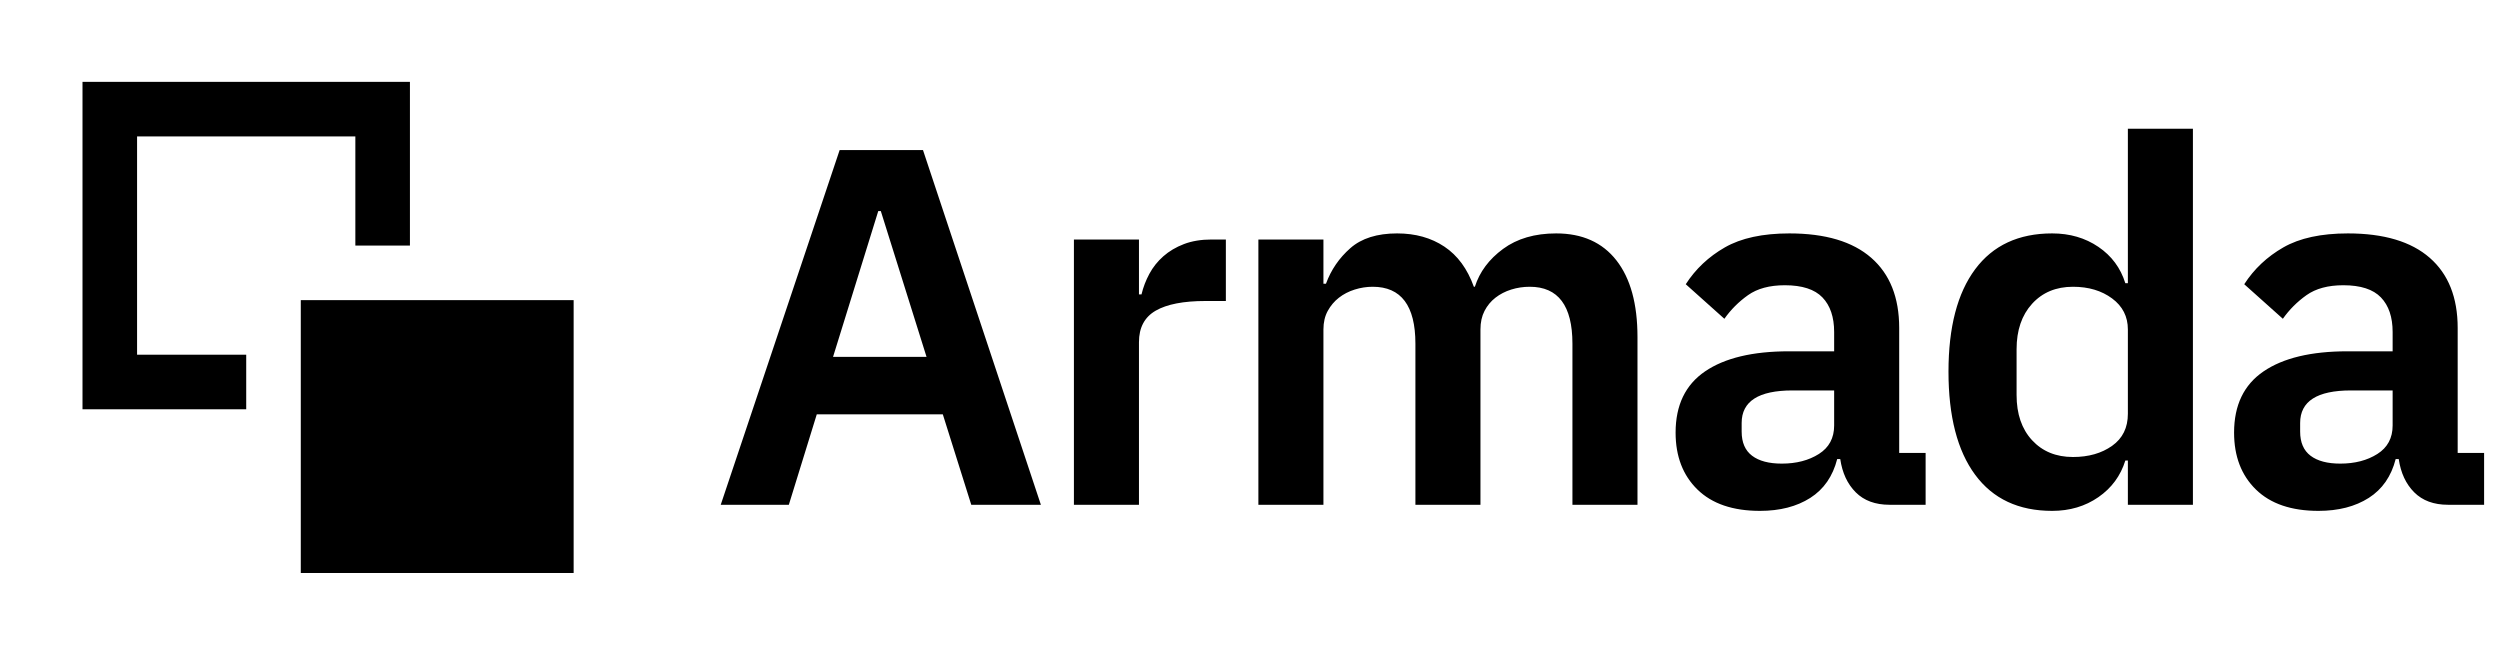
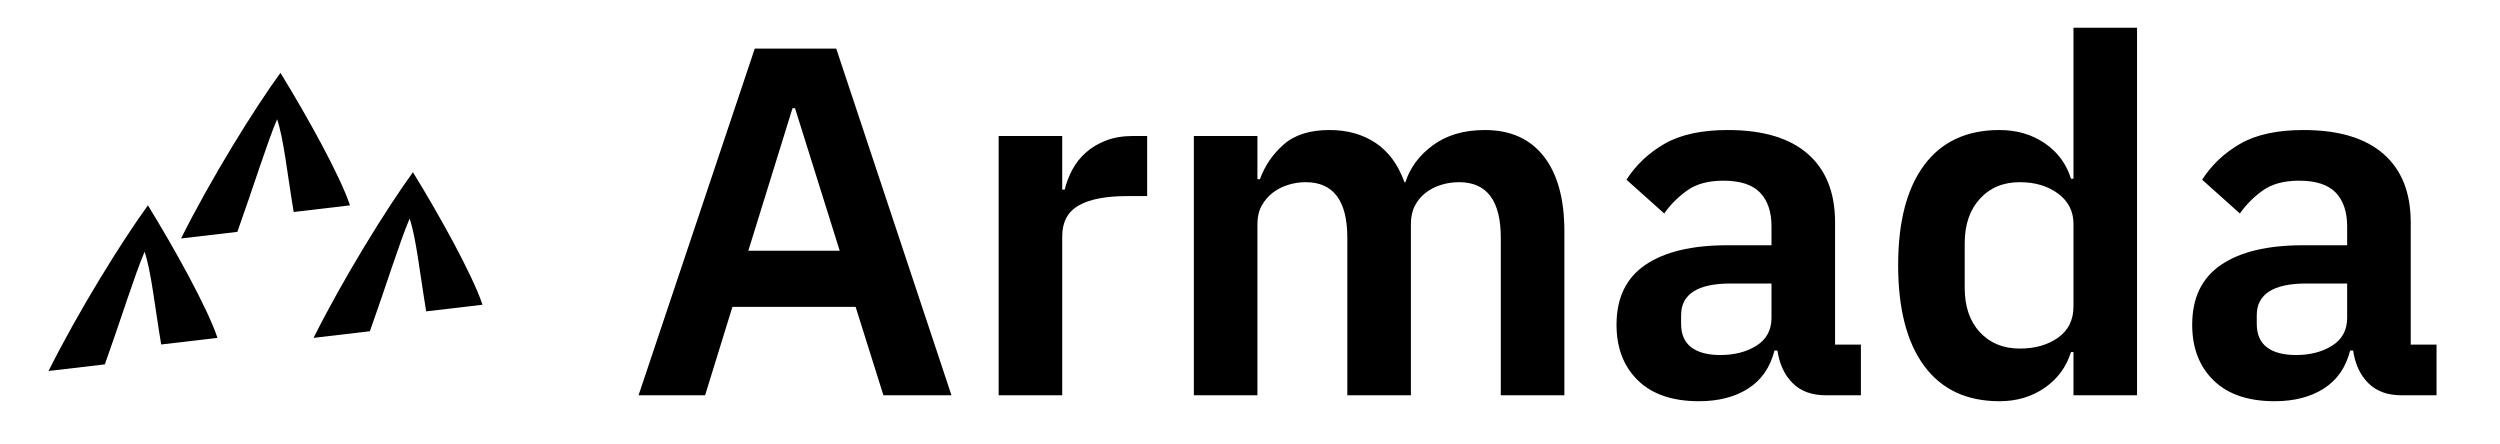
- <svg xmlns="http://www.w3.org/2000/svg" width="733" height="192" viewBox="0 0 732.62 192.00" role="img" aria-label="Armada">
-   <g transform="translate(0.00 0.00) scale(8)">
-     <path d="M14 9 V4 H4 V14 H9" fill="none" stroke="currentColor" stroke-width="2" stroke-linecap="butt" stroke-linejoin="miter" />
-     <path d="M11 11 H21 V21 H11 Z" fill="currentColor" />
+ <svg xmlns="http://www.w3.org/2000/svg" viewBox="0 0 721.11 128.00" width="721" height="128" role="img" aria-label="Armada">
+   <g fill="currentColor">
+     <path transform="translate(12.0889,55.4) scale(0.955556)" d="M32 4 C 40 17, 50 35, 53 44 L36 46 C 34 34, 33 24, 31 18 C 28 25, 24 38, 19 52 L2 54 C 11 36, 24 15, 32 4 Z" />
+     <path transform="translate(50.3111,17.1778) scale(0.955556)" d="M32 4 C 40 17, 50 35, 53 44 L36 46 C 34 34, 33 24, 31 18 C 28 25, 24 38, 19 52 L2 54 C 11 36, 24 15, 32 4 Z" />
+     <path transform="translate(88.5333,45.8444) scale(0.955556)" d="M32 4 C 40 17, 50 35, 53 44 L36 46 C 34 34, 33 24, 31 18 C 28 25, 24 38, 19 52 L2 54 C 11 36, 24 15, 32 4 Z" />
  </g>
-   <g transform="translate(208.00 148.00)" fill="currentColor">
-     <path d="M76.585 0.0 68.241 -26.521H31.289L23.095 0.0H3.129L37.994 -104H62.43L96.997 0.0ZM50.063 -86.12H49.318L36.057 -43.358H63.473Z M106.682 0.0V-77.777H125.754V-61.685H126.499Q127.244 -64.814 128.808 -67.719Q130.372 -70.625 132.905 -72.86Q135.438 -75.095 138.94 -76.436Q142.441 -77.777 147.06 -77.777H151.232V-59.748H145.272Q135.587 -59.748 130.67 -56.917Q125.754 -54.086 125.754 -47.679V0.0Z M160.768 0.0V-77.777H179.84V-64.814H180.585Q182.819 -70.923 187.736 -75.244Q192.653 -79.564 201.444 -79.564Q209.49 -79.564 215.301 -75.691Q221.112 -71.817 223.943 -63.92H224.241Q226.327 -70.476 232.51 -75.02Q238.693 -79.564 248.08 -79.564Q259.553 -79.564 265.736 -71.668Q271.92 -63.771 271.92 -49.169V0.0H252.848V-47.232Q252.848 -63.92 240.332 -63.92Q237.501 -63.92 234.894 -63.1Q232.287 -62.281 230.275 -60.716Q228.264 -59.152 227.072 -56.842Q225.88 -54.533 225.88 -51.404V0.0H206.808V-47.232Q206.808 -63.92 194.292 -63.92Q191.61 -63.92 189.003 -63.1Q186.395 -62.281 184.384 -60.716Q182.372 -59.152 181.106 -56.842Q179.84 -54.533 179.84 -51.404V0.0Z M345.822 0.0Q339.564 0.0 335.914 -3.65Q332.264 -7.301 331.37 -13.41H330.476Q328.539 -5.811 322.579 -2.011Q316.619 1.788 307.828 1.788Q295.908 1.788 289.501 -4.47Q283.095 -10.728 283.095 -21.158Q283.095 -33.226 291.736 -39.112Q300.378 -44.997 316.321 -44.997H329.582V-50.659Q329.582 -57.215 326.155 -60.791Q322.728 -64.367 315.129 -64.367Q308.424 -64.367 304.327 -61.461Q300.229 -58.556 297.398 -54.533L286.074 -64.665Q290.395 -71.37 297.547 -75.467Q304.699 -79.564 316.47 -79.564Q332.264 -79.564 340.458 -72.413Q348.653 -65.261 348.653 -51.851V-15.198H356.401V0.0ZM314.235 -12.069Q320.642 -12.069 325.112 -14.9Q329.582 -17.731 329.582 -23.244V-33.524H317.364Q302.464 -33.524 302.464 -23.989V-21.456Q302.464 -16.688 305.519 -14.378Q308.573 -12.069 314.235 -12.069Z M415.702 -12.963H414.957Q412.871 -6.258 407.06 -2.235Q401.249 1.788 393.501 1.788Q378.751 1.788 370.928 -8.791Q363.106 -19.37 363.106 -39.037Q363.106 -58.556 370.928 -69.06Q378.751 -79.564 393.501 -79.564Q401.249 -79.564 407.06 -75.616Q412.871 -71.668 414.957 -64.963H415.702V-110.258H434.774V0.0H415.702ZM399.61 -14.006Q406.464 -14.006 411.083 -17.284Q415.702 -20.562 415.702 -26.67V-51.404Q415.702 -57.066 411.083 -60.493Q406.464 -63.92 399.61 -63.92Q392.16 -63.92 387.616 -58.928Q383.072 -53.937 383.072 -45.593V-32.183Q383.072 -23.84 387.616 -18.923Q392.16 -14.006 399.61 -14.006Z M509.57 0.0Q503.312 0.0 499.662 -3.65Q496.011 -7.301 495.117 -13.41H494.223Q492.287 -5.811 486.327 -2.011Q480.367 1.788 471.576 1.788Q459.656 1.788 453.249 -4.47Q446.842 -10.728 446.842 -21.158Q446.842 -33.226 455.484 -39.112Q464.126 -44.997 480.069 -44.997H493.33V-50.659Q493.33 -57.215 489.903 -60.791Q486.476 -64.367 478.877 -64.367Q472.172 -64.367 468.074 -61.461Q463.977 -58.556 461.146 -54.533L449.822 -64.665Q454.143 -71.37 461.295 -75.467Q468.447 -79.564 480.218 -79.564Q496.011 -79.564 504.206 -72.413Q512.401 -65.261 512.401 -51.851V-15.198H520.149V0.0ZM477.983 -12.069Q484.39 -12.069 488.86 -14.9Q493.33 -17.731 493.33 -23.244V-33.524H481.112Q466.212 -33.524 466.212 -23.989V-21.456Q466.212 -16.688 469.266 -14.378Q472.321 -12.069 477.983 -12.069Z" />
-   </g>
+   <path fill="currentColor" d="M254.817 114.0 246.794 88.499H211.264L203.384 114.0H184.186L217.711 14.0H241.206L274.444 114.0ZM229.315 31.192H228.599L215.848 72.309H242.209Z M288.055 114.0V39.215H306.393V54.688H307.109Q307.825 51.679 309.33 48.885Q310.834 46.092 313.269 43.943Q315.705 41.794 319.072 40.504Q322.439 39.215 326.88 39.215H330.891V56.55H325.161Q315.848 56.55 311.12 59.272Q306.393 61.994 306.393 68.155V114.0Z M344.358 114.0V39.215H362.696V51.679H363.413Q365.562 45.805 370.29 41.65Q375.017 37.496 383.47 37.496Q391.206 37.496 396.794 41.221Q402.381 44.946 405.103 52.539H405.39Q407.396 46.235 413.341 41.865Q419.287 37.496 428.312 37.496Q439.344 37.496 445.29 45.089Q451.235 52.682 451.235 66.722V114.0H432.897V68.585Q432.897 52.539 420.863 52.539Q418.141 52.539 415.633 53.327Q413.126 54.115 411.192 55.619Q409.258 57.123 408.112 59.344Q406.966 61.564 406.966 64.573V114.0H388.628V68.585Q388.628 52.539 376.593 52.539Q374.014 52.539 371.507 53.327Q369 54.115 367.066 55.619Q365.132 57.123 363.914 59.344Q362.696 61.564 362.696 64.573V114.0Z M526.593 114.0Q520.576 114.0 517.066 110.49Q513.556 106.98 512.696 101.106H511.837Q509.974 108.413 504.244 112.066Q498.513 115.719 490.06 115.719Q478.599 115.719 472.439 109.702Q466.278 103.685 466.278 93.656Q466.278 82.052 474.588 76.393Q482.897 70.734 498.226 70.734H510.977V65.289Q510.977 58.986 507.682 55.547Q504.387 52.109 497.08 52.109Q490.633 52.109 486.694 54.903Q482.754 57.696 480.032 61.564L469.143 51.822Q473.298 45.375 480.175 41.436Q487.052 37.496 498.37 37.496Q513.556 37.496 521.436 44.372Q529.315 51.249 529.315 64.143V99.387H536.765V114.0ZM496.221 102.395Q502.381 102.395 506.679 99.673Q510.977 96.951 510.977 91.65V81.765H499.229Q484.903 81.765 484.903 90.934V93.37Q484.903 97.954 487.84 100.175Q490.777 102.395 496.221 102.395Z M598.083 101.536H597.367Q595.361 107.983 589.774 111.851Q584.186 115.719 576.737 115.719Q562.553 115.719 555.032 105.547Q547.51 95.375 547.51 76.464Q547.51 57.696 555.032 47.596Q562.553 37.496 576.737 37.496Q584.186 37.496 589.774 41.292Q595.361 45.089 597.367 51.536H598.083V7.983H616.421V114.0H598.083ZM582.61 100.533Q589.201 100.533 593.642 97.381Q598.083 94.229 598.083 88.355V64.573Q598.083 59.129 593.642 55.834Q589.201 52.539 582.61 52.539Q575.447 52.539 571.077 57.338Q566.708 62.138 566.708 70.16V83.054Q566.708 91.077 571.077 95.805Q575.447 100.533 582.61 100.533Z M692.639 114.0Q686.622 114.0 683.112 110.49Q679.602 106.98 678.742 101.106H677.883Q676.02 108.413 670.29 112.066Q664.559 115.719 656.106 115.719Q644.645 115.719 638.484 109.702Q632.324 103.685 632.324 93.656Q632.324 82.052 640.633 76.393Q648.943 70.734 664.272 70.734H677.023V65.289Q677.023 58.986 673.728 55.547Q670.433 52.109 663.126 52.109Q656.679 52.109 652.739 54.903Q648.8 57.696 646.077 61.564L635.189 51.822Q639.344 45.375 646.221 41.436Q653.098 37.496 664.416 37.496Q679.602 37.496 687.482 44.372Q695.361 51.249 695.361 64.143V99.387H702.811V114.0ZM662.267 102.395Q668.427 102.395 672.725 99.673Q677.023 96.951 677.023 91.65V81.765H665.275Q650.949 81.765 650.949 90.934V93.37Q650.949 97.954 653.886 100.175Q656.822 102.395 662.267 102.395Z" />
</svg>
